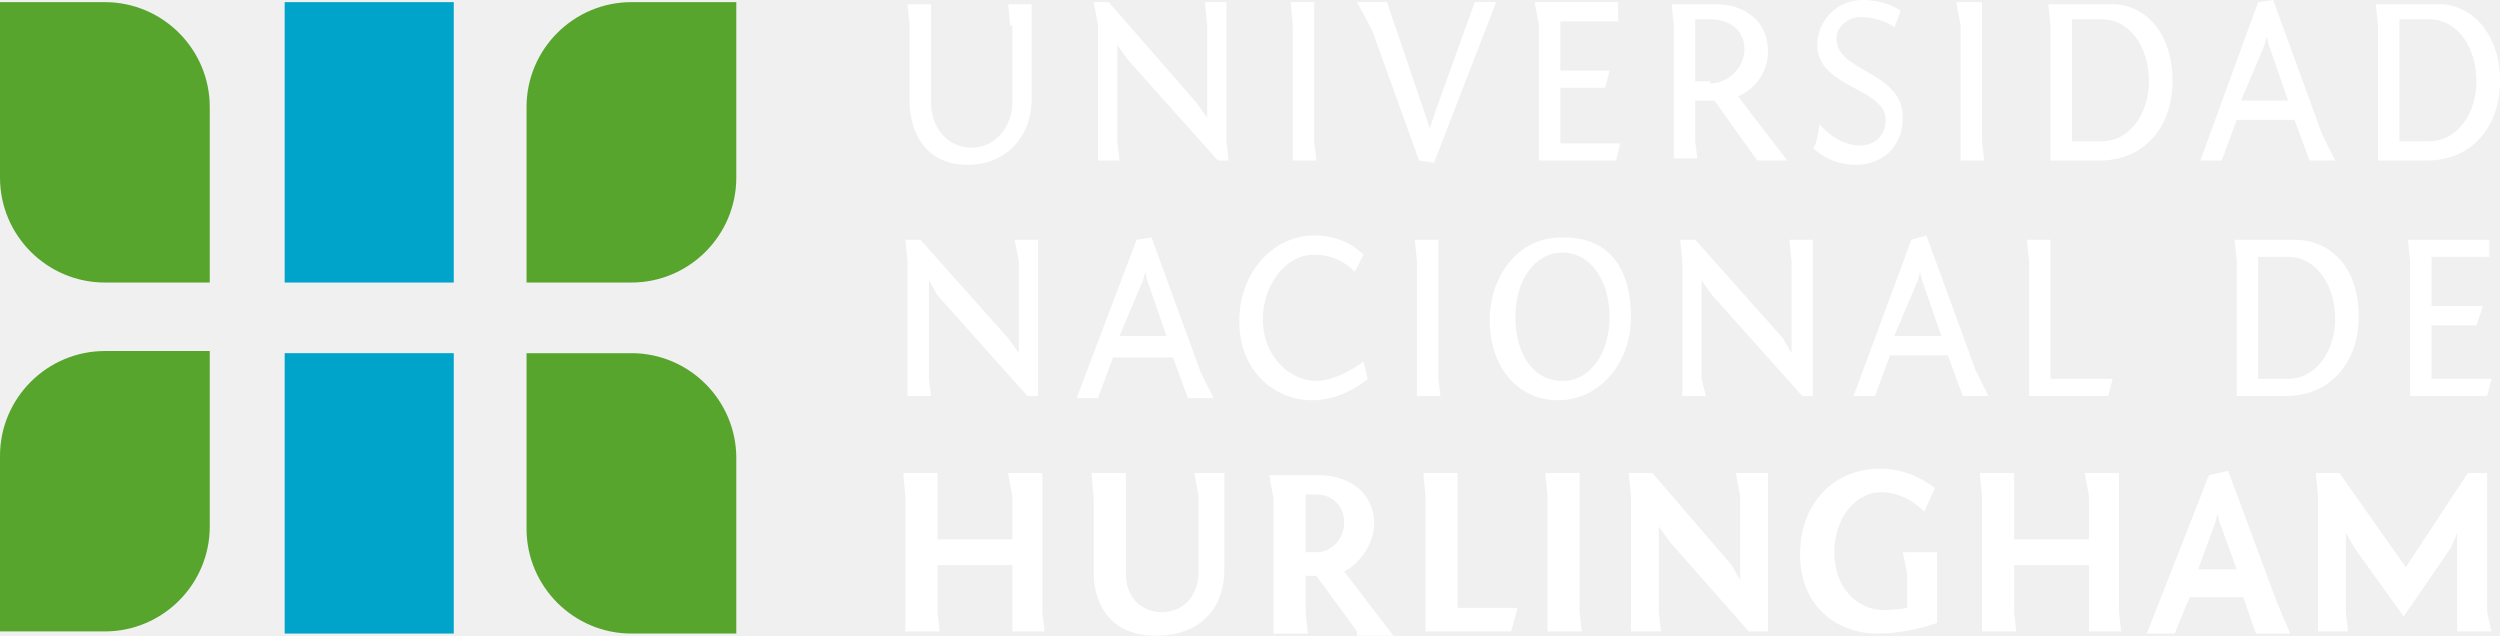
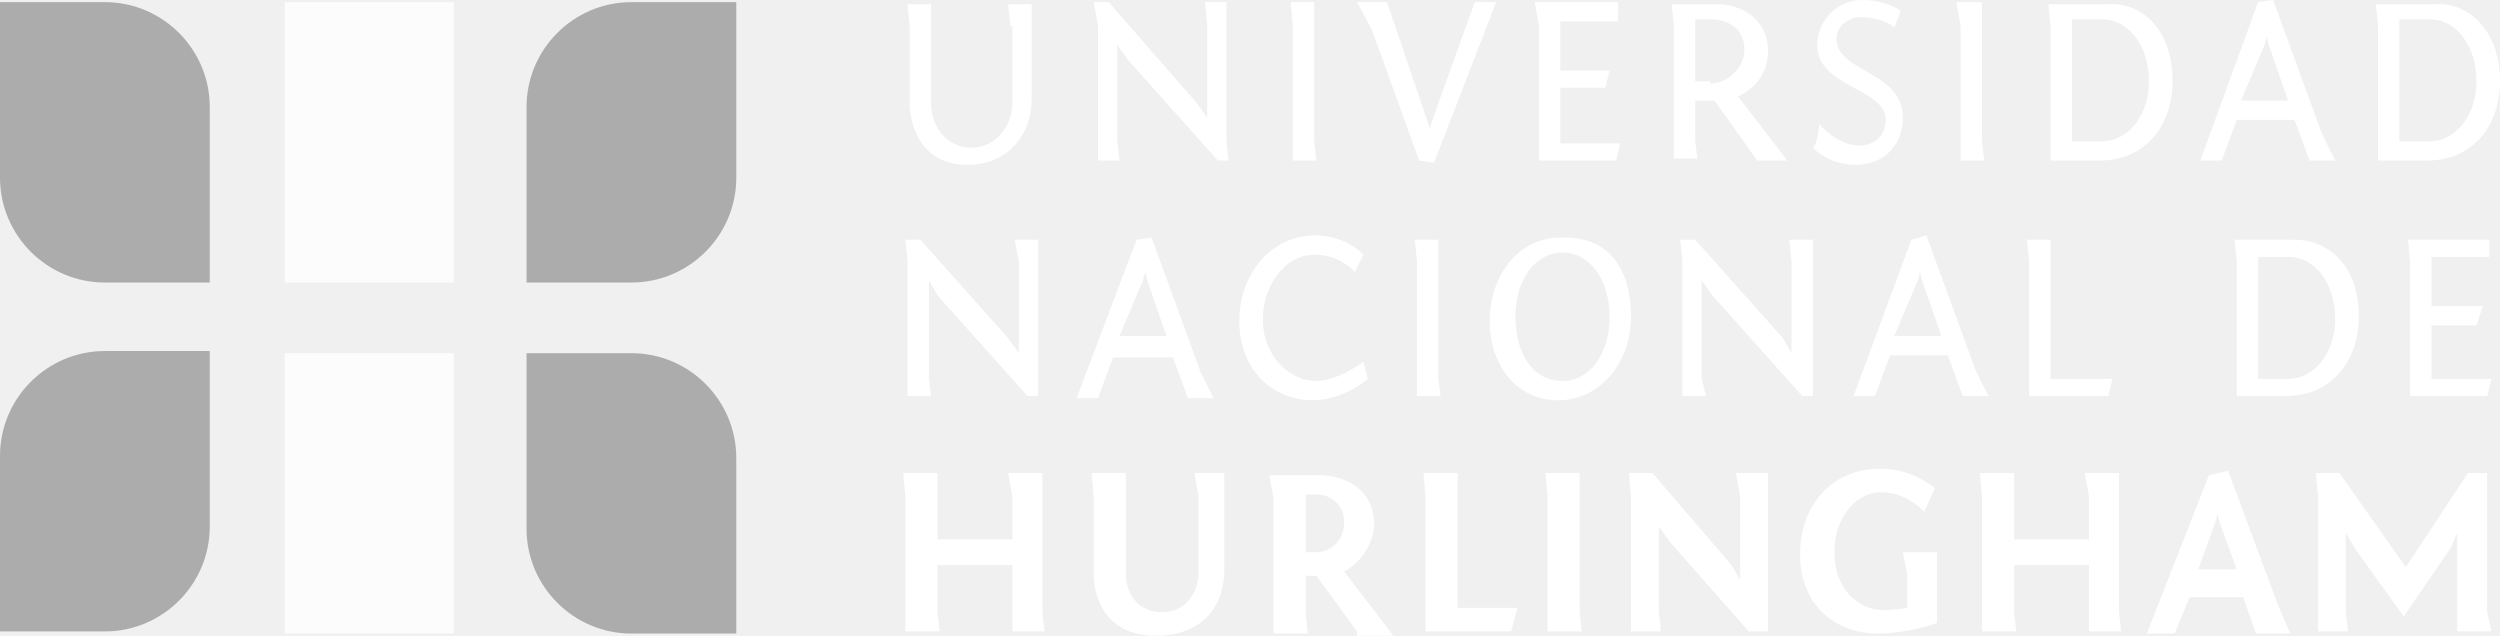
<svg xmlns="http://www.w3.org/2000/svg" version="1.1" x="0px" y="0px" viewBox="0 0 116.8 29.7" style="enable-background:new 0 0 116.8 29.7;" xml:space="preserve">
  <style type="text/css">
		.st0 {
- 			fill: #57A52D;
+ 			fill: #acacac;
		}

		.st1 {
- 			fill: #00A3C9;
+ 			fill: #fcfcfc;
		}

		.st2 {
			fill: #fff;
		}

		.st3 {
			display: none;
		}

		.st4 {
			display: inline;
		}

		.st5 {
			fill: #1D1D1D;
		}
	</style>
  <g id="Layer_1">
    <g>
      <g>
        <path class="st0" d="M34.4,0.1h-4.9l0,0c-2.7,0-4.9,2.2-4.9,4.9v8.2h4.9c2.7,0,4.9-2.2,4.9-4.9V0.1z" />
        <path class="st0" d="M24.6,16.5h4.9h0c2.7,0,4.9,2.2,4.9,4.9v8.2h-4.9c-2.7,0-4.9-2.2-4.9-4.9V16.5z" />
        <path class="st0" d="M0,29.5h4.9h0c2.7,0,4.9-2.2,4.9-4.9v-8.2H4.9c-2.7,0-4.9,2.2-4.9,4.9V29.5z" />
        <path class="st0" d="M9.8,13.2H4.9h0C2.2,13.2,0,11,0,8.3V0.1h4.9c2.7,0,4.9,2.2,4.9,4.9V13.2z" />
        <rect x="13.3" y="0.1" class="st1" width="7.9" height="13.1" />
        <rect x="13.3" y="16.5" class="st1" width="7.9" height="13.1" />
        <path class="st2" d="M47.2,1.2l-0.1-1h1.1v4.4c0,1.8-1.2,3.1-3,3.1c-2.6,0-2.7-2.6-2.7-2.8V1.2l-0.1-1h1.1v4.6     c0,1.2,0.8,2.1,1.9,2.1c1.1,0,1.9-1,1.9-2.1V1.2z" />
        <polygon class="st2" points="57.3,6.6 57.4,7.5 56.9,7.5 52.7,2.8 52.2,2.1 52.2,6.6 52.3,7.5 51.3,7.5 51.3,1.2 51.1,0.1      51.8,0.1 55.9,4.8 56.4,5.5 56.4,1.2 56.3,0.1 57.3,0.1    " />
        <polygon class="st2" points="61.4,6.6 61.5,7.5 60.4,7.5 60.4,1.2 60.3,0.1 61.4,0.1    " />
        <polygon class="st2" points="67,7.6 66.3,7.5 64.1,1.4 63.4,0.1 64.8,0.1 66.5,5.1 66.8,6 67.1,5.1 68.9,0.1 69.9,0.1    " />
        <polygon class="st2" points="71.9,1.2 71.7,0.1 75.6,0.1 75.6,1 72.9,1 72.9,3.3 75.2,3.3 75,4.1 72.9,4.1 72.9,6.7 75.7,6.7      75.5,7.5 71.9,7.5    " />
        <path class="st2" d="M79.9,3.9c0.8,0,1.6-0.7,1.6-1.6c0-0.9-0.7-1.4-1.6-1.4h-0.7v2.9H79.9z M82.1,7.5l-2-2.8c-0.1,0-0.3,0-0.9,0     v1.9l0.1,0.8h-1.1V1.2l-0.1-1h2.1c1.2,0,2.4,0.7,2.4,2.2c0,0.9-0.5,1.7-1.4,2.1l2.3,3H82.1z" />
        <path class="st2" d="M85,5.8c0,0,0.8,1,1.9,1c0.6,0,1.2-0.4,1.2-1.2c0-1.5-3.2-1.5-3.2-3.5C84.9,1,85.8,0,87,0     c0.9,0,1.5,0.3,1.8,0.5l-0.3,0.8c0-0.1-0.7-0.5-1.6-0.5c-0.5,0-1.1,0.4-1.1,1c0,1.6,3.1,1.5,3.1,3.7c0,1.3-0.9,2.2-2.2,2.2     c-1.3,0-2-0.8-2-0.8C84.9,6.8,85,5.8,85,5.8" />
        <polygon class="st2" points="92.6,6.6 92.7,7.5 91.6,7.5 91.6,1.2 91.4,0.1 92.6,0.1    " />
        <path class="st2" d="M96.8,0.9v5.7h1.4c1.3,0,2.2-1.3,2.2-2.8c0-1.6-0.9-2.9-2.2-2.9H96.8z M101.5,3.8c0,2.1-1.3,3.7-3.4,3.7     h-2.3V1.2l-0.1-1h2.8C100,0.1,101.5,1.3,101.5,3.8" />
        <path class="st2" d="M104.7,4.7h2.2l-0.9-2.6l-0.1-0.4l-0.1,0.4L104.7,4.7z M105.5,0.1l0.7-0.1l2.3,6.3l0.6,1.2h-1.2l-0.7-1.9     h-2.7l-0.7,1.9h-1L105.5,0.1z" />
        <path class="st2" d="M112.1,0.9v5.7h1.4c1.3,0,2.2-1.3,2.2-2.8c0-1.6-0.9-2.9-2.2-2.9H112.1z M116.8,3.8c0,2.1-1.3,3.7-3.4,3.7     h-2.3V1.2l-0.1-1h2.8C115.2,0.1,116.8,1.3,116.8,3.8" />
        <polygon class="st2" points="48.5,17.7 48.5,18.5 48,18.5 43.8,13.8 43.4,13.1 43.4,17.7 43.5,18.5 42.4,18.5 42.4,12.2      42.3,11.2 43,11.2 47.1,15.8 47.6,16.5 47.6,12.2 47.4,11.2 48.5,11.2    " />
        <path class="st2" d="M52.3,15.7h2.2l-0.9-2.6l-0.1-0.4l-0.1,0.4L52.3,15.7z M53.1,11.2l0.7-0.1l2.3,6.3l0.6,1.2h-1.2l-0.7-1.9H52     l-0.7,1.9h-1L53.1,11.2z" />
        <path class="st2" d="M63.3,12.7c-0.5-0.5-1.1-0.8-1.9-0.8c-1.4,0-2.4,1.5-2.4,3c0,1.8,1.3,2.9,2.5,2.9c1,0,2.2-0.9,2.2-0.9     l0.2,0.8c0,0-1.1,1-2.6,1c-1.7,0-3.4-1.3-3.4-3.7c0-2.3,1.6-4,3.5-4c0.9,0,1.7,0.3,2.3,0.9L63.3,12.7z" />
        <polygon class="st2" points="67.2,17.7 67.3,18.5 66.2,18.5 66.2,12.2 66.1,11.2 67.2,11.2    " />
        <path class="st2" d="M73,17.8c1.3,0,2.2-1.3,2.2-3c0-1.7-0.9-3-2.2-3s-2.2,1.3-2.2,3C70.8,16.5,71.6,17.8,73,17.8 M76.2,14.8     c0,2.2-1.5,3.9-3.4,3.9c-2,0-3.2-1.7-3.2-3.7c0-2.2,1.4-3.9,3.3-3.9C75.2,11,76.2,12.6,76.2,14.8" />
        <polygon class="st2" points="84.7,17.7 84.7,18.5 84.2,18.5 80,13.8 79.5,13.1 79.5,17.7 79.7,18.5 78.6,18.5 78.6,12.2      78.5,11.2 79.2,11.2 83.3,15.8 83.7,16.5 83.7,12.2 83.6,11.2 84.7,11.2    " />
        <path class="st2" d="M88.5,15.7h2.2l-0.9-2.6l-0.1-0.4l-0.1,0.4L88.5,15.7z M89.3,11.2L90,11l2.3,6.3l0.6,1.2h-1.2l-0.7-1.9h-2.7     l-0.7,1.9h-1L89.3,11.2z" />
        <polygon class="st2" points="94.8,12.2 94.7,11.2 95.8,11.2 95.8,17.7 98.7,17.7 98.5,18.5 94.8,18.5    " />
        <path class="st2" d="M105.5,12v5.7h1.4c1.3,0,2.2-1.3,2.2-2.8c0-1.6-0.9-2.9-2.2-2.9H105.5z M110.2,14.8c0,2.1-1.3,3.7-3.4,3.7     h-2.3v-6.3l-0.1-1h2.8C108.7,11.2,110.2,12.3,110.2,14.8" />
        <polygon class="st2" points="112.6,12.2 112.5,11.2 116.3,11.2 116.3,12 113.6,12 113.6,14.3 116,14.3 115.7,15.2 113.6,15.2      113.6,17.7 116.4,17.7 116.2,18.5 112.6,18.5    " />
        <polygon class="st2" points="48.7,28.6 48.8,29.5 47.3,29.5 47.3,26.4 43.8,26.4 43.8,28.6 43.9,29.5 42.3,29.5 42.3,23.2      42.2,22.1 43.8,22.1 43.8,25.2 47.3,25.2 47.3,23.2 47.1,22.1 48.7,22.1    " />
        <path class="st2" d="M56,23.2l-0.2-1.1h1.4v4.5c0,1.9-1.2,3.1-3.2,3.1c-2.9,0-2.9-2.7-2.9-2.8v-3.6L51,22.1h1.6v4.7     c0,1.1,0.7,1.8,1.7,1.8c1,0,1.7-0.8,1.7-1.9V23.2z" />
        <path class="st2" d="M61.5,25.8c0.7,0,1.3-0.6,1.3-1.4c0-0.8-0.6-1.3-1.3-1.3H61v2.7H61.5z M63.4,29.5l-1.9-2.6H61v1.7l0.1,1     h-1.6v-6.3l-0.2-1.1h2.3c1.3,0,2.6,0.7,2.6,2.3c0,0.8-0.6,1.8-1.4,2.2l2.3,3H63.4z" />
        <polygon class="st2" points="66.6,23.2 66.5,22.1 68.1,22.1 68.1,28.4 70.9,28.4 70.6,29.5 66.6,29.5    " />
        <polygon class="st2" points="73.8,28.6 73.9,29.5 72.3,29.5 72.3,23.2 72.2,22.1 73.8,22.1    " />
        <polygon class="st2" points="82.6,28.6 82.6,29.5 81.7,29.5 78,25.3 77.5,24.6 77.5,28.6 77.6,29.5 76.2,29.5 76.2,23.2      76.1,22.1 77.2,22.1 80.9,26.4 81.3,27.1 81.3,23.2 81.1,22.1 82.6,22.1    " />
        <path class="st2" d="M89.9,23.9c-0.6-0.6-1.3-0.9-2-0.9c-1.3,0-2.2,1.3-2.2,2.8c0,1.7,1.1,2.7,2.3,2.7c0.6,0,1.1-0.1,1.1-0.1     v-1.6l-0.2-1h1.6l0,3.3c0,0-1.3,0.5-2.8,0.5c-1.8,0-3.6-1.2-3.6-3.7c0-2.4,1.6-4,3.7-4c1,0,1.8,0.3,2.6,0.9L89.9,23.9z" />
        <polygon class="st2" points="99,28.6 99.1,29.5 97.6,29.5 97.6,26.4 94.1,26.4 94.1,28.6 94.2,29.5 92.6,29.5 92.6,23.2      92.5,22.1 94.1,22.1 94.1,25.2 97.6,25.2 97.6,23.2 97.4,22.1 99,22.1    " />
        <path class="st2" d="M102.7,26.6h1.8l-0.8-2.2l-0.1-0.4l-0.1,0.4L102.7,26.6z M103.2,22.2l0.9-0.2l2.3,6.2l0.6,1.4h-1.6l-0.6-1.7     h-2.5l-0.7,1.7h-1.3L103.2,22.2z" />
        <polygon class="st2" points="110,25.6 109.6,24.9 109.6,28.6 109.7,29.5 108.3,29.5 108.3,23.2 108.2,22.1 109.3,22.1      112.4,26.5 115.3,22.1 116.2,22.1 116.2,28.6 116.4,29.5 114.8,29.5 114.8,24.9 114.5,25.6 112.3,28.8    " />
      </g>
    </g>
  </g>
  <g id="Capa_2" class="st3">
    <g class="st4">
      <g>
        <path class="st5" d="M34.4,0.1h-4.9l0,0c-2.7,0-4.9,2.2-4.9,4.9v8.2h4.9c2.7,0,4.9-2.2,4.9-4.9V0.1z" />
        <path class="st5" d="M24.6,16.5h4.9h0c2.7,0,4.9,2.2,4.9,4.9v8.2h-4.9c-2.7,0-4.9-2.2-4.9-4.9V16.5z" />
        <path class="st5" d="M0,29.5h4.9h0c2.7,0,4.9-2.2,4.9-4.9v-8.2H4.9c-2.7,0-4.9,2.2-4.9,4.9V29.5z" />
        <path class="st5" d="M9.8,13.2H4.9h0C2.2,13.2,0,11,0,8.3V0.1h4.9c2.7,0,4.9,2.2,4.9,4.9V13.2z" />
        <rect x="13.3" y="0.1" class="st5" width="7.9" height="13.1" />
        <rect x="13.3" y="16.5" class="st5" width="7.9" height="13.1" />
        <path class="st5" d="M47.2,1.2l-0.1-1h1.1v4.4c0,1.8-1.2,3.1-3,3.1c-2.6,0-2.7-2.6-2.7-2.8V1.2l-0.1-1h1.1v4.6     c0,1.2,0.8,2.1,1.9,2.1c1.1,0,1.9-1,1.9-2.1V1.2z" />
        <polygon class="st5" points="57.3,6.6 57.4,7.5 56.9,7.5 52.7,2.8 52.2,2.1 52.2,6.6 52.3,7.5 51.3,7.5 51.3,1.2 51.1,0.1      51.8,0.1 55.9,4.8 56.4,5.5 56.4,1.2 56.3,0.1 57.3,0.1    " />
        <polygon class="st5" points="61.4,6.6 61.5,7.5 60.4,7.5 60.4,1.2 60.3,0.1 61.4,0.1    " />
        <polygon class="st5" points="67,7.6 66.3,7.5 64.1,1.4 63.4,0.1 64.8,0.1 66.5,5.1 66.8,6 67.1,5.1 68.9,0.1 69.9,0.1    " />
        <polygon class="st5" points="71.9,1.2 71.7,0.1 75.6,0.1 75.6,1 72.9,1 72.9,3.3 75.2,3.3 75,4.1 72.9,4.1 72.9,6.7 75.7,6.7      75.5,7.5 71.9,7.5    " />
        <path class="st5" d="M79.9,3.9c0.8,0,1.6-0.7,1.6-1.6c0-0.9-0.7-1.4-1.6-1.4h-0.7v2.9H79.9z M82.1,7.5l-2-2.8c-0.1,0-0.3,0-0.9,0     v1.9l0.1,0.8h-1.1V1.2l-0.1-1h2.1c1.2,0,2.4,0.7,2.4,2.2c0,0.9-0.5,1.7-1.4,2.1l2.3,3H82.1z" />
        <path class="st5" d="M85,5.8c0,0,0.8,1,1.9,1c0.6,0,1.2-0.4,1.2-1.2c0-1.5-3.2-1.5-3.2-3.5C84.9,1,85.8,0,87,0     c0.9,0,1.5,0.3,1.8,0.5l-0.3,0.8c0-0.1-0.7-0.5-1.6-0.5c-0.5,0-1.1,0.4-1.1,1c0,1.6,3.1,1.5,3.1,3.7c0,1.3-0.9,2.2-2.2,2.2     c-1.3,0-2-0.8-2-0.8C84.9,6.8,85,5.8,85,5.8" />
        <polygon class="st5" points="92.6,6.6 92.7,7.5 91.6,7.5 91.6,1.2 91.4,0.1 92.6,0.1    " />
        <path class="st5" d="M96.8,0.9v5.7h1.4c1.3,0,2.2-1.3,2.2-2.8c0-1.6-0.9-2.9-2.2-2.9H96.8z M101.5,3.8c0,2.1-1.3,3.7-3.4,3.7     h-2.3V1.2l-0.1-1h2.8C100,0.1,101.5,1.3,101.5,3.8" />
        <path class="st5" d="M104.7,4.7h2.2l-0.9-2.6l-0.1-0.4l-0.1,0.4L104.7,4.7z M105.5,0.1l0.7-0.1l2.3,6.3l0.6,1.2h-1.2l-0.7-1.9     h-2.7l-0.7,1.9h-1L105.5,0.1z" />
        <path class="st5" d="M112.1,0.9v5.7h1.4c1.3,0,2.2-1.3,2.2-2.8c0-1.6-0.9-2.9-2.2-2.9H112.1z M116.8,3.8c0,2.1-1.3,3.7-3.4,3.7     h-2.3V1.2l-0.1-1h2.8C115.2,0.1,116.8,1.3,116.8,3.8" />
        <polygon class="st5" points="48.5,17.7 48.5,18.5 48,18.5 43.8,13.8 43.4,13.1 43.4,17.7 43.5,18.5 42.4,18.5 42.4,12.2      42.3,11.2 43,11.2 47.1,15.8 47.6,16.5 47.6,12.2 47.4,11.2 48.5,11.2    " />
        <path class="st5" d="M52.3,15.7h2.2l-0.9-2.6l-0.1-0.4l-0.1,0.4L52.3,15.7z M53.1,11.2l0.7-0.1l2.3,6.3l0.6,1.2h-1.2l-0.7-1.9H52     l-0.7,1.9h-1L53.1,11.2z" />
        <path class="st5" d="M63.3,12.7c-0.5-0.5-1.1-0.8-1.9-0.8c-1.4,0-2.4,1.5-2.4,3c0,1.8,1.3,2.9,2.5,2.9c1,0,2.2-0.9,2.2-0.9     l0.2,0.8c0,0-1.1,1-2.6,1c-1.7,0-3.4-1.3-3.4-3.7c0-2.3,1.6-4,3.5-4c0.9,0,1.7,0.3,2.3,0.9L63.3,12.7z" />
        <polygon class="st5" points="67.2,17.7 67.3,18.5 66.2,18.5 66.2,12.2 66.1,11.2 67.2,11.2    " />
        <path class="st5" d="M73,17.8c1.3,0,2.2-1.3,2.2-3c0-1.7-0.9-3-2.2-3s-2.2,1.3-2.2,3C70.8,16.5,71.6,17.8,73,17.8 M76.2,14.8     c0,2.2-1.5,3.9-3.4,3.9c-2,0-3.2-1.7-3.2-3.7c0-2.2,1.4-3.9,3.3-3.9C75.2,11,76.2,12.6,76.2,14.8" />
        <polygon class="st5" points="84.7,17.7 84.7,18.5 84.2,18.5 80,13.8 79.5,13.1 79.5,17.7 79.7,18.5 78.6,18.5 78.6,12.2      78.5,11.2 79.2,11.2 83.3,15.8 83.7,16.5 83.7,12.2 83.6,11.2 84.7,11.2    " />
        <path class="st5" d="M88.5,15.7h2.2l-0.9-2.6l-0.1-0.4l-0.1,0.4L88.5,15.7z M89.3,11.2L90,11l2.3,6.3l0.6,1.2h-1.2l-0.7-1.9h-2.7     l-0.7,1.9h-1L89.3,11.2z" />
        <polygon class="st5" points="94.8,12.2 94.7,11.2 95.8,11.2 95.8,17.7 98.7,17.7 98.5,18.5 94.8,18.5    " />
        <path class="st5" d="M105.5,12v5.7h1.4c1.3,0,2.2-1.3,2.2-2.8c0-1.6-0.9-2.9-2.2-2.9H105.5z M110.2,14.8c0,2.1-1.3,3.7-3.4,3.7     h-2.3v-6.3l-0.1-1h2.8C108.7,11.2,110.2,12.3,110.2,14.8" />
        <polygon class="st5" points="112.6,12.2 112.5,11.2 116.3,11.2 116.3,12 113.6,12 113.6,14.3 116,14.3 115.7,15.2 113.6,15.2      113.6,17.7 116.4,17.7 116.2,18.5 112.6,18.5    " />
        <polygon class="st5" points="48.7,28.6 48.8,29.5 47.3,29.5 47.3,26.4 43.8,26.4 43.8,28.6 43.9,29.5 42.3,29.5 42.3,23.2      42.2,22.1 43.8,22.1 43.8,25.2 47.3,25.2 47.3,23.2 47.1,22.1 48.7,22.1    " />
        <path class="st5" d="M56,23.2l-0.2-1.1h1.4v4.5c0,1.9-1.2,3.1-3.2,3.1c-2.9,0-2.9-2.7-2.9-2.8v-3.6L51,22.1h1.6v4.7     c0,1.1,0.7,1.8,1.7,1.8c1,0,1.7-0.8,1.7-1.9V23.2z" />
        <path class="st5" d="M61.5,25.8c0.7,0,1.3-0.6,1.3-1.4c0-0.8-0.6-1.3-1.3-1.3H61v2.7H61.5z M63.4,29.5l-1.9-2.6H61v1.7l0.1,1     h-1.6v-6.3l-0.2-1.1h2.3c1.3,0,2.6,0.7,2.6,2.3c0,0.8-0.6,1.8-1.4,2.2l2.3,3H63.4z" />
        <polygon class="st5" points="66.6,23.2 66.5,22.1 68.1,22.1 68.1,28.4 70.9,28.4 70.6,29.5 66.6,29.5    " />
        <polygon class="st5" points="73.8,28.6 73.9,29.5 72.3,29.5 72.3,23.2 72.2,22.1 73.8,22.1    " />
        <polygon class="st5" points="82.6,28.6 82.6,29.5 81.7,29.5 78,25.3 77.5,24.6 77.5,28.6 77.6,29.5 76.2,29.5 76.2,23.2      76.1,22.1 77.2,22.1 80.9,26.4 81.3,27.1 81.3,23.2 81.1,22.1 82.6,22.1    " />
        <path class="st5" d="M89.9,23.9c-0.6-0.6-1.3-0.9-2-0.9c-1.3,0-2.2,1.3-2.2,2.8c0,1.7,1.1,2.7,2.3,2.7c0.6,0,1.1-0.1,1.1-0.1     v-1.6l-0.2-1h1.6l0,3.3c0,0-1.3,0.5-2.8,0.5c-1.8,0-3.6-1.2-3.6-3.7c0-2.4,1.6-4,3.7-4c1,0,1.8,0.3,2.6,0.9L89.9,23.9z" />
        <polygon class="st5" points="99,28.6 99.1,29.5 97.6,29.5 97.6,26.4 94.1,26.4 94.1,28.6 94.2,29.5 92.6,29.5 92.6,23.2      92.5,22.1 94.1,22.1 94.1,25.2 97.6,25.2 97.6,23.2 97.4,22.1 99,22.1    " />
        <path class="st5" d="M102.7,26.6h1.8l-0.8-2.2l-0.1-0.4l-0.1,0.4L102.7,26.6z M103.2,22.2l0.9-0.2l2.3,6.2l0.6,1.4h-1.6l-0.6-1.7     h-2.5l-0.7,1.7h-1.3L103.2,22.2z" />
        <polygon class="st5" points="110,25.6 109.6,24.9 109.6,28.6 109.7,29.5 108.3,29.5 108.3,23.2 108.2,22.1 109.3,22.1      112.4,26.5 115.3,22.1 116.2,22.1 116.2,28.6 116.4,29.5 114.8,29.5 114.8,24.9 114.5,25.6 112.3,28.8    " />
      </g>
    </g>
  </g>
</svg>
